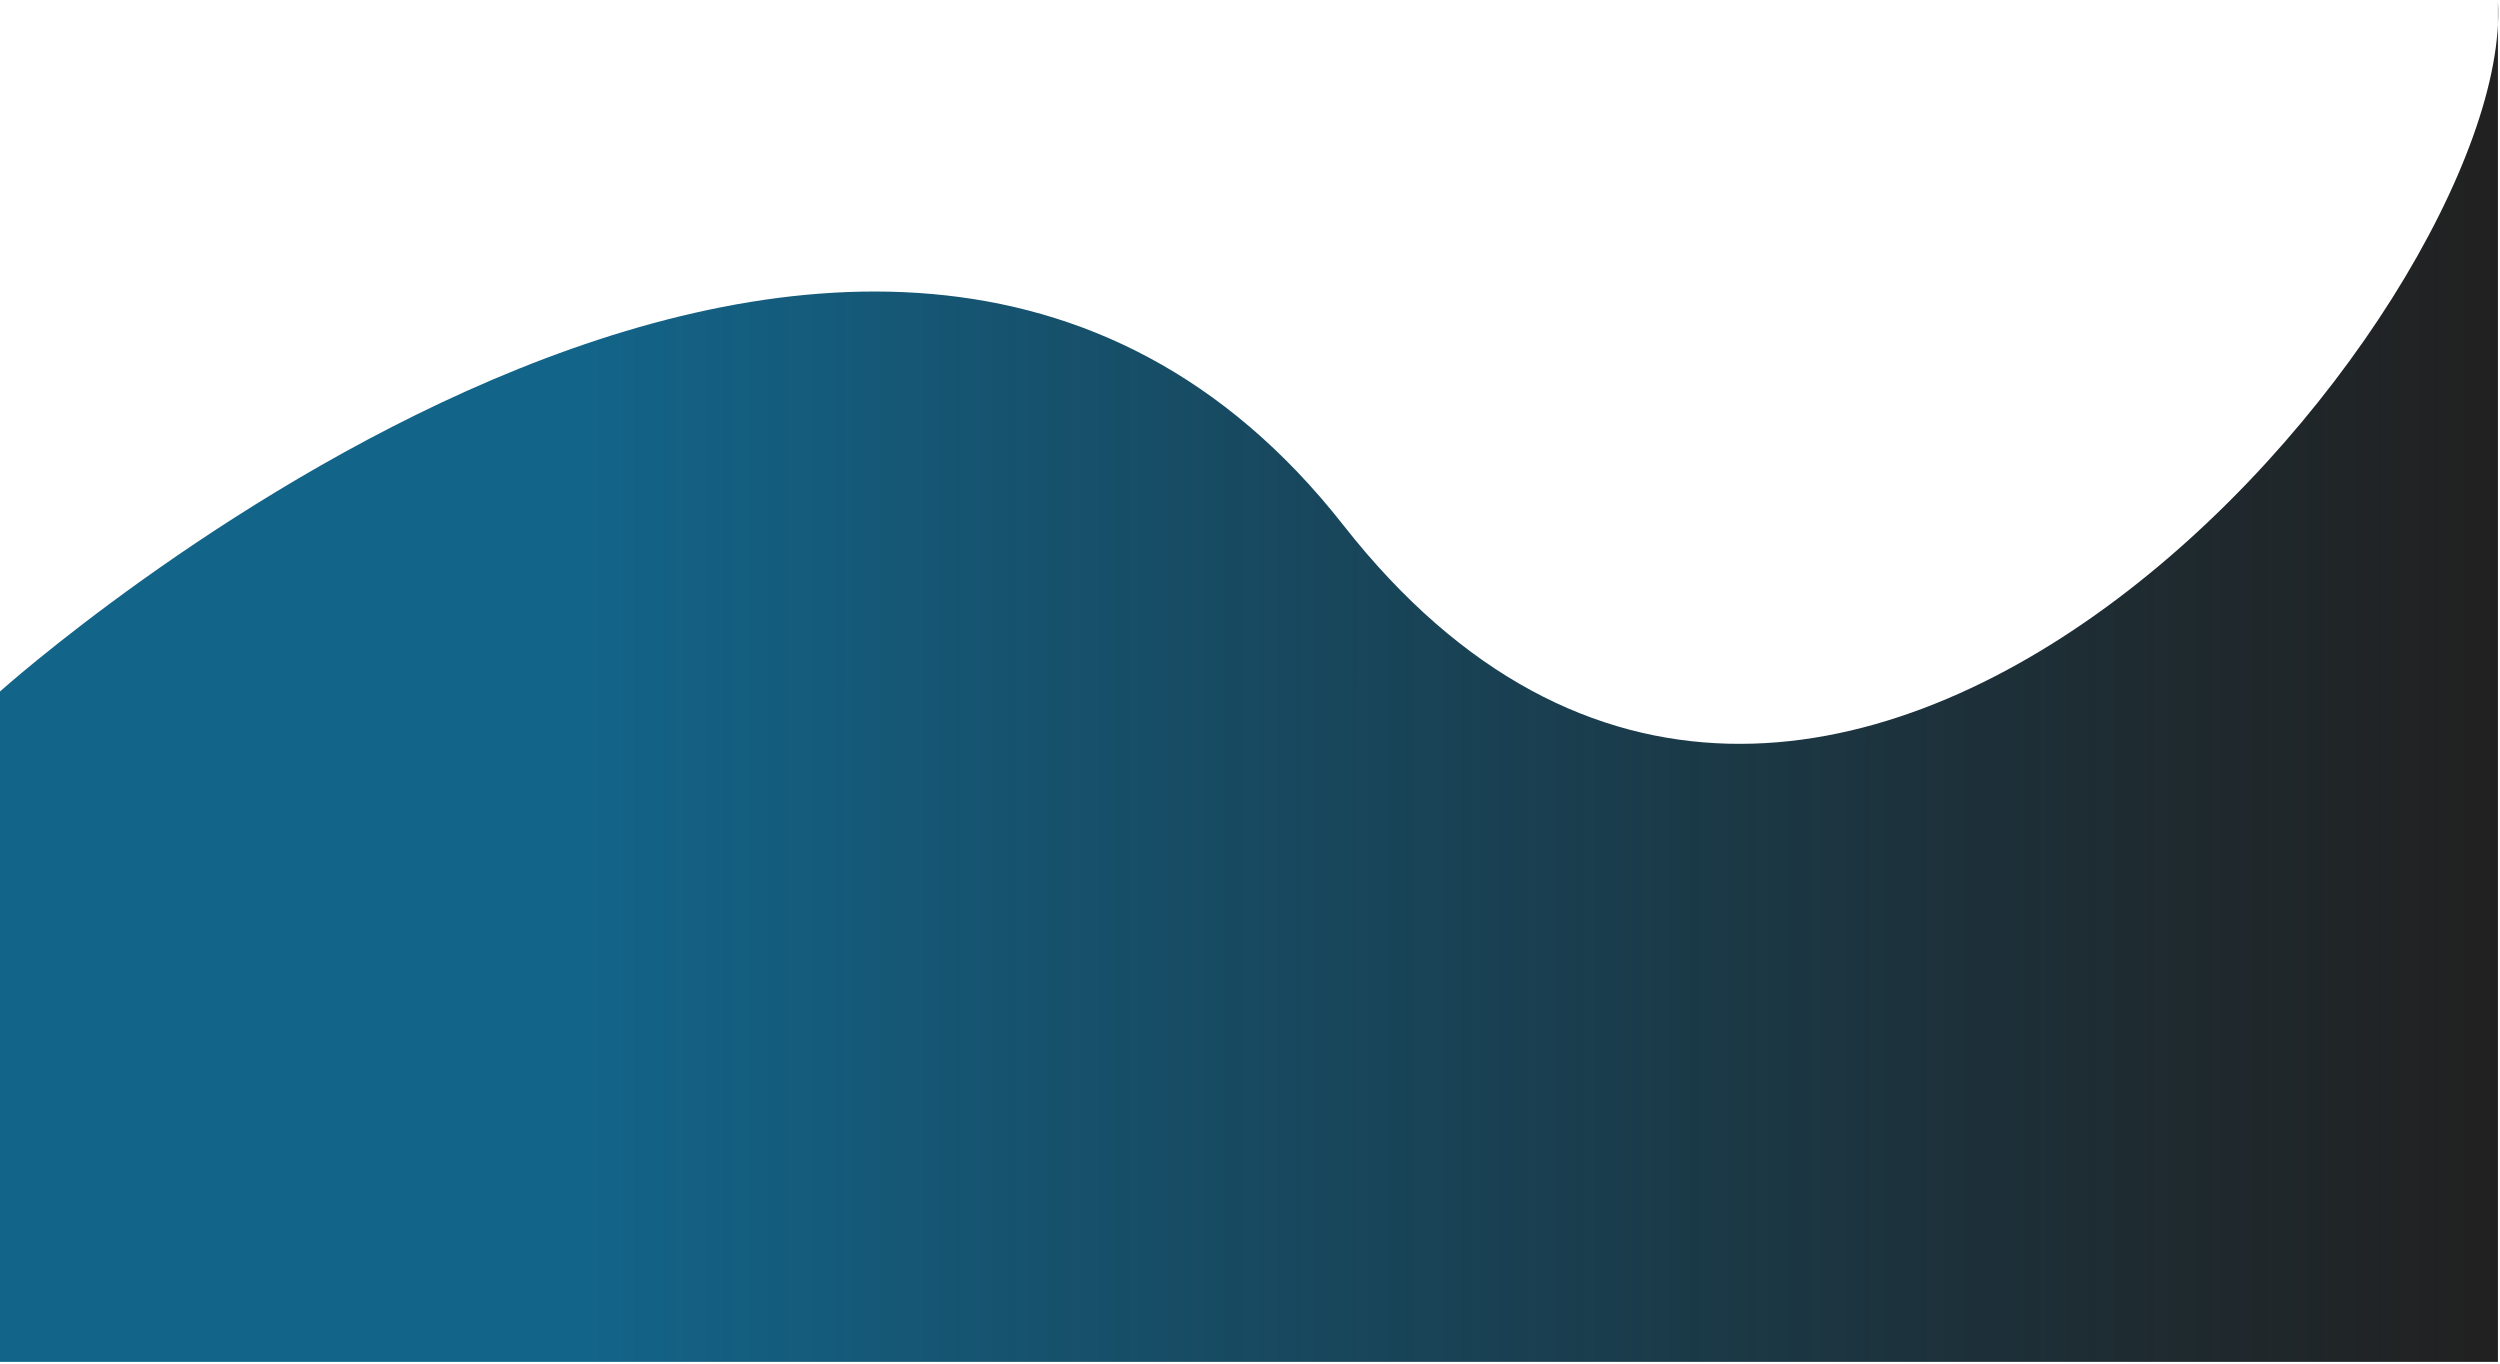
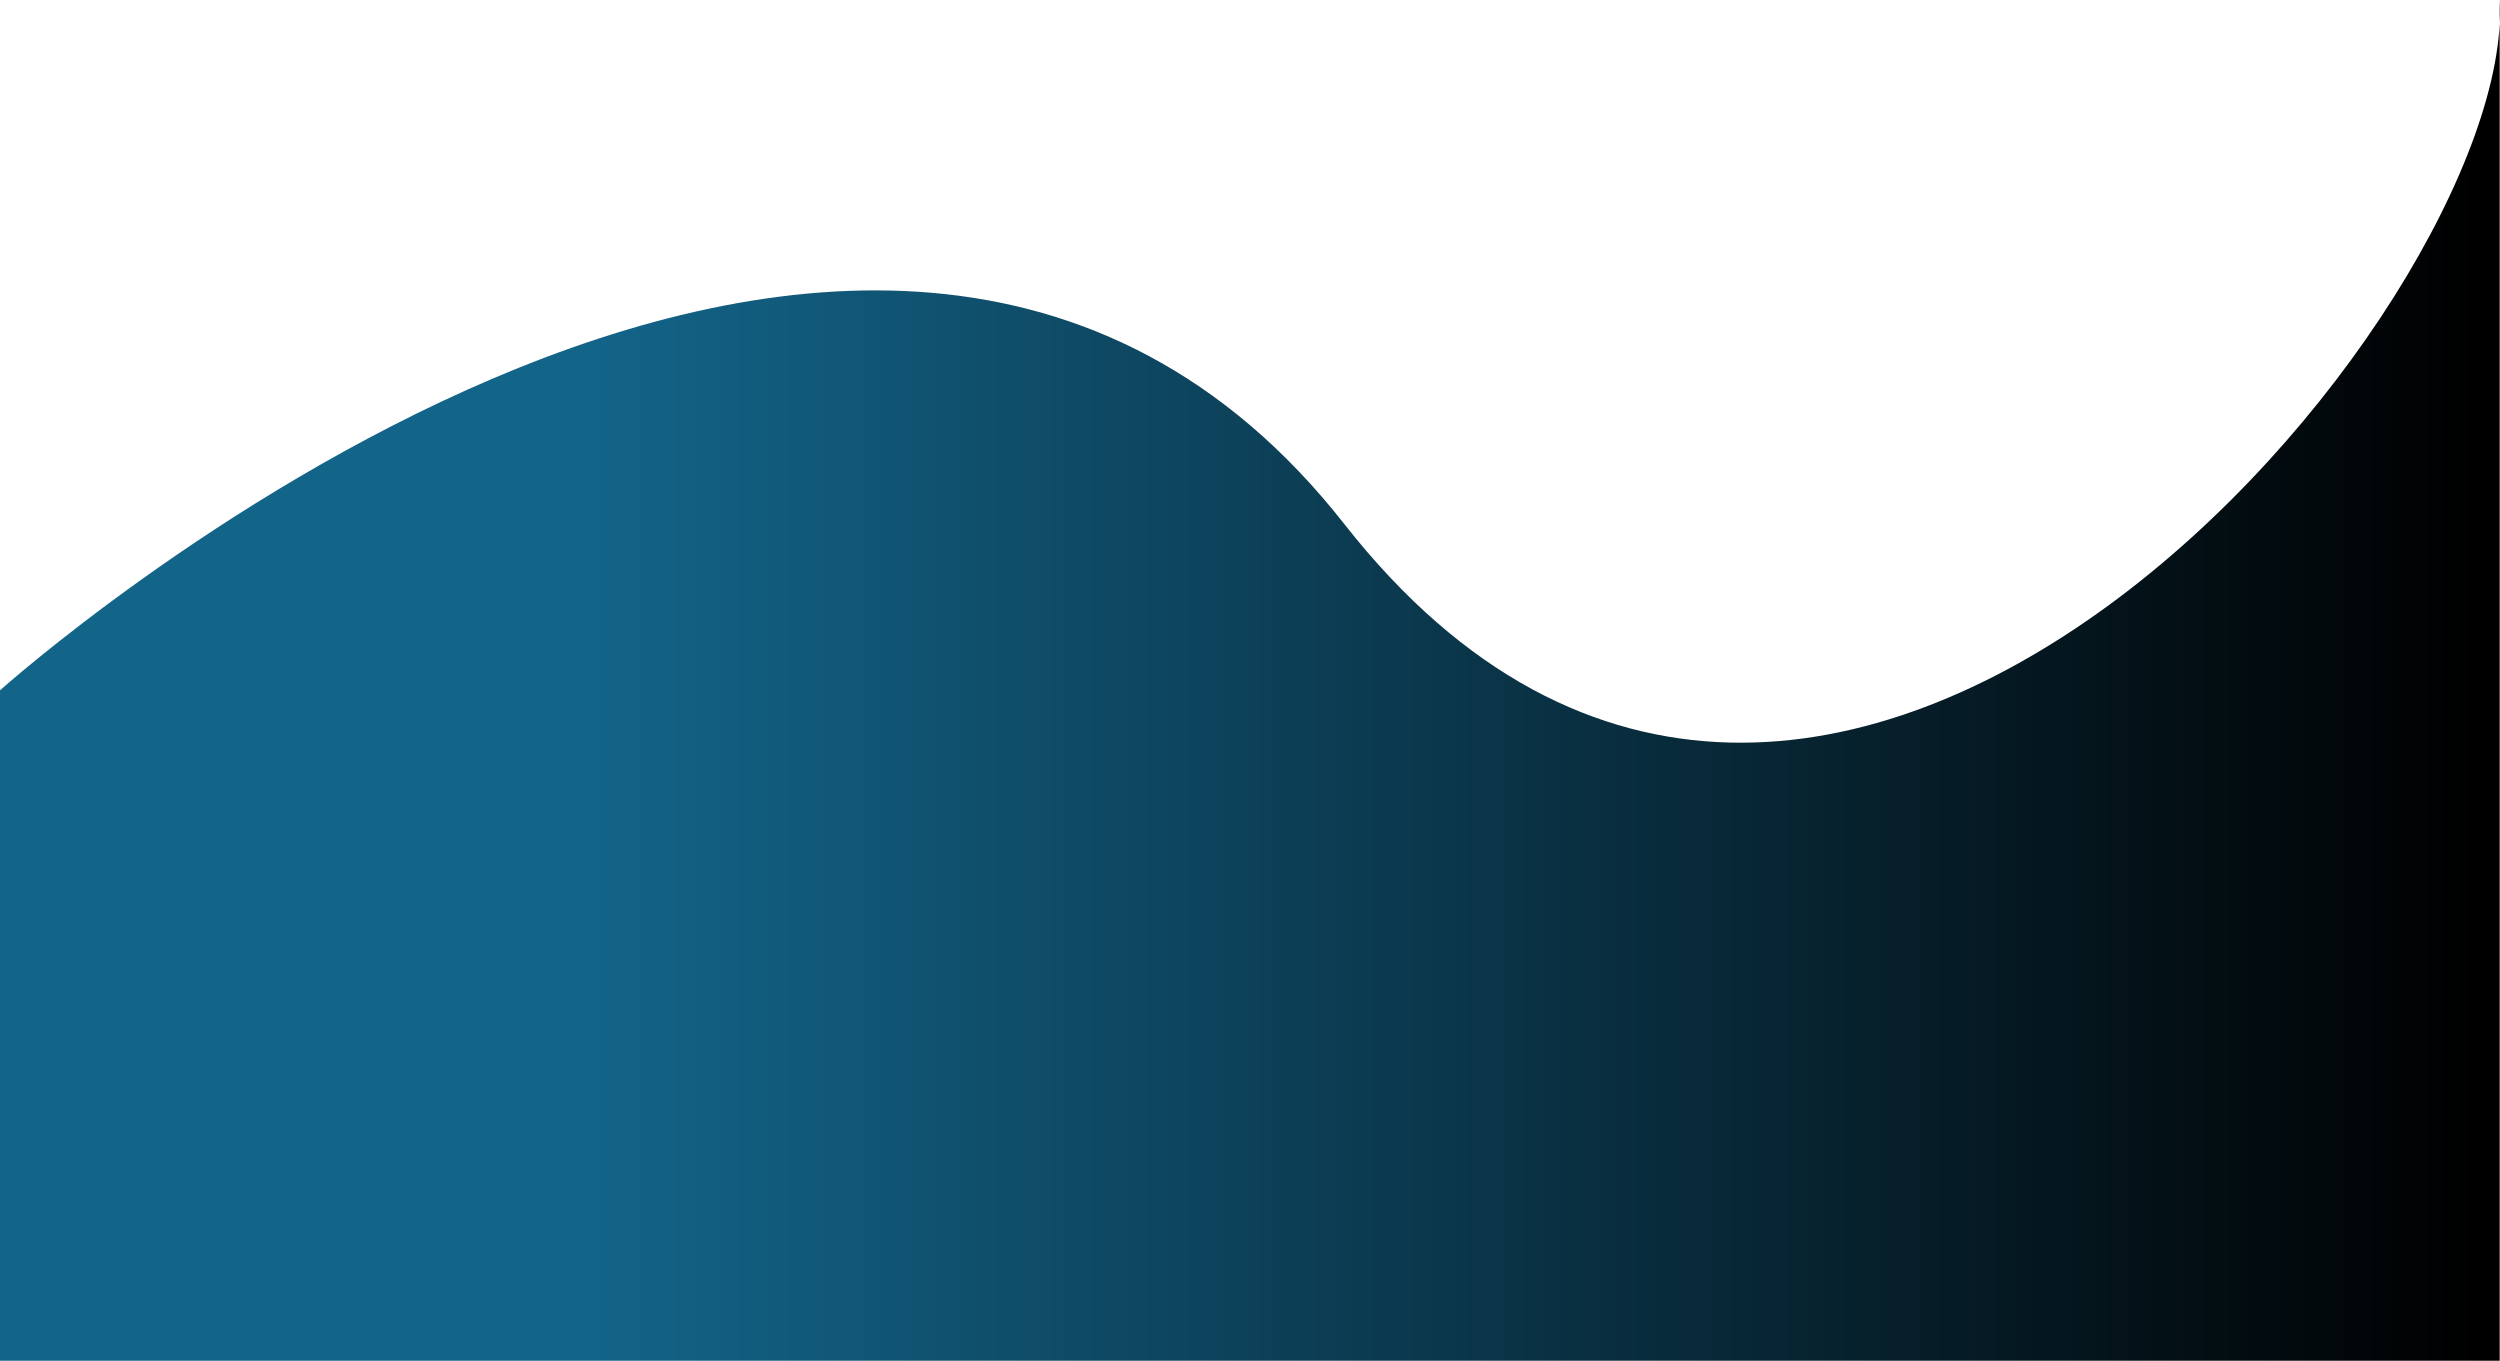
- <svg xmlns="http://www.w3.org/2000/svg" width="1401" height="764" viewBox="0 0 1401 764" fill="none">
-   <path d="M0 387.5C0 387.5 484.838 -47.334 752.838 294.333C1020.84 636 1409.61 172.629 1399.84 0.63V763.199C1399.84 763.199 979.254 763.199 705.918 763.199C432.583 763.199 0 763.199 0 763.199V387.5Z" fill="url(#paint0_linear_22_17)" />
+ <svg xmlns="http://www.w3.org/2000/svg" width="1400" height="762" viewBox="0 0 1400 762" fill="none">
+   <path d="M0 386.581C0 386.581 484.832 -47.929 752.828 293.483C1020.82 634.895 1409.59 171.87 1399.82 0V762C1399.82 762 979.241 762 705.909 762C432.577 762 0 762 0 762V386.581Z" fill="url(#paint0_linear_22_17)" />
  <defs>
-     <linearGradient id="paint0_linear_22_17" x1="13.998" y1="341.09" x2="1413.83" y2="341.09" gradientUnits="userSpaceOnUse">
+     <linearGradient id="paint0_linear_22_17" x1="13.998" y1="340.206" x2="1413.82" y2="340.206" gradientUnits="userSpaceOnUse">
      <stop offset="0.226" stop-color="#136489" />
-       <stop offset="0.981" stop-opacity="0.87" />
+       <stop offset="0.981" />
    </linearGradient>
  </defs>
</svg>
